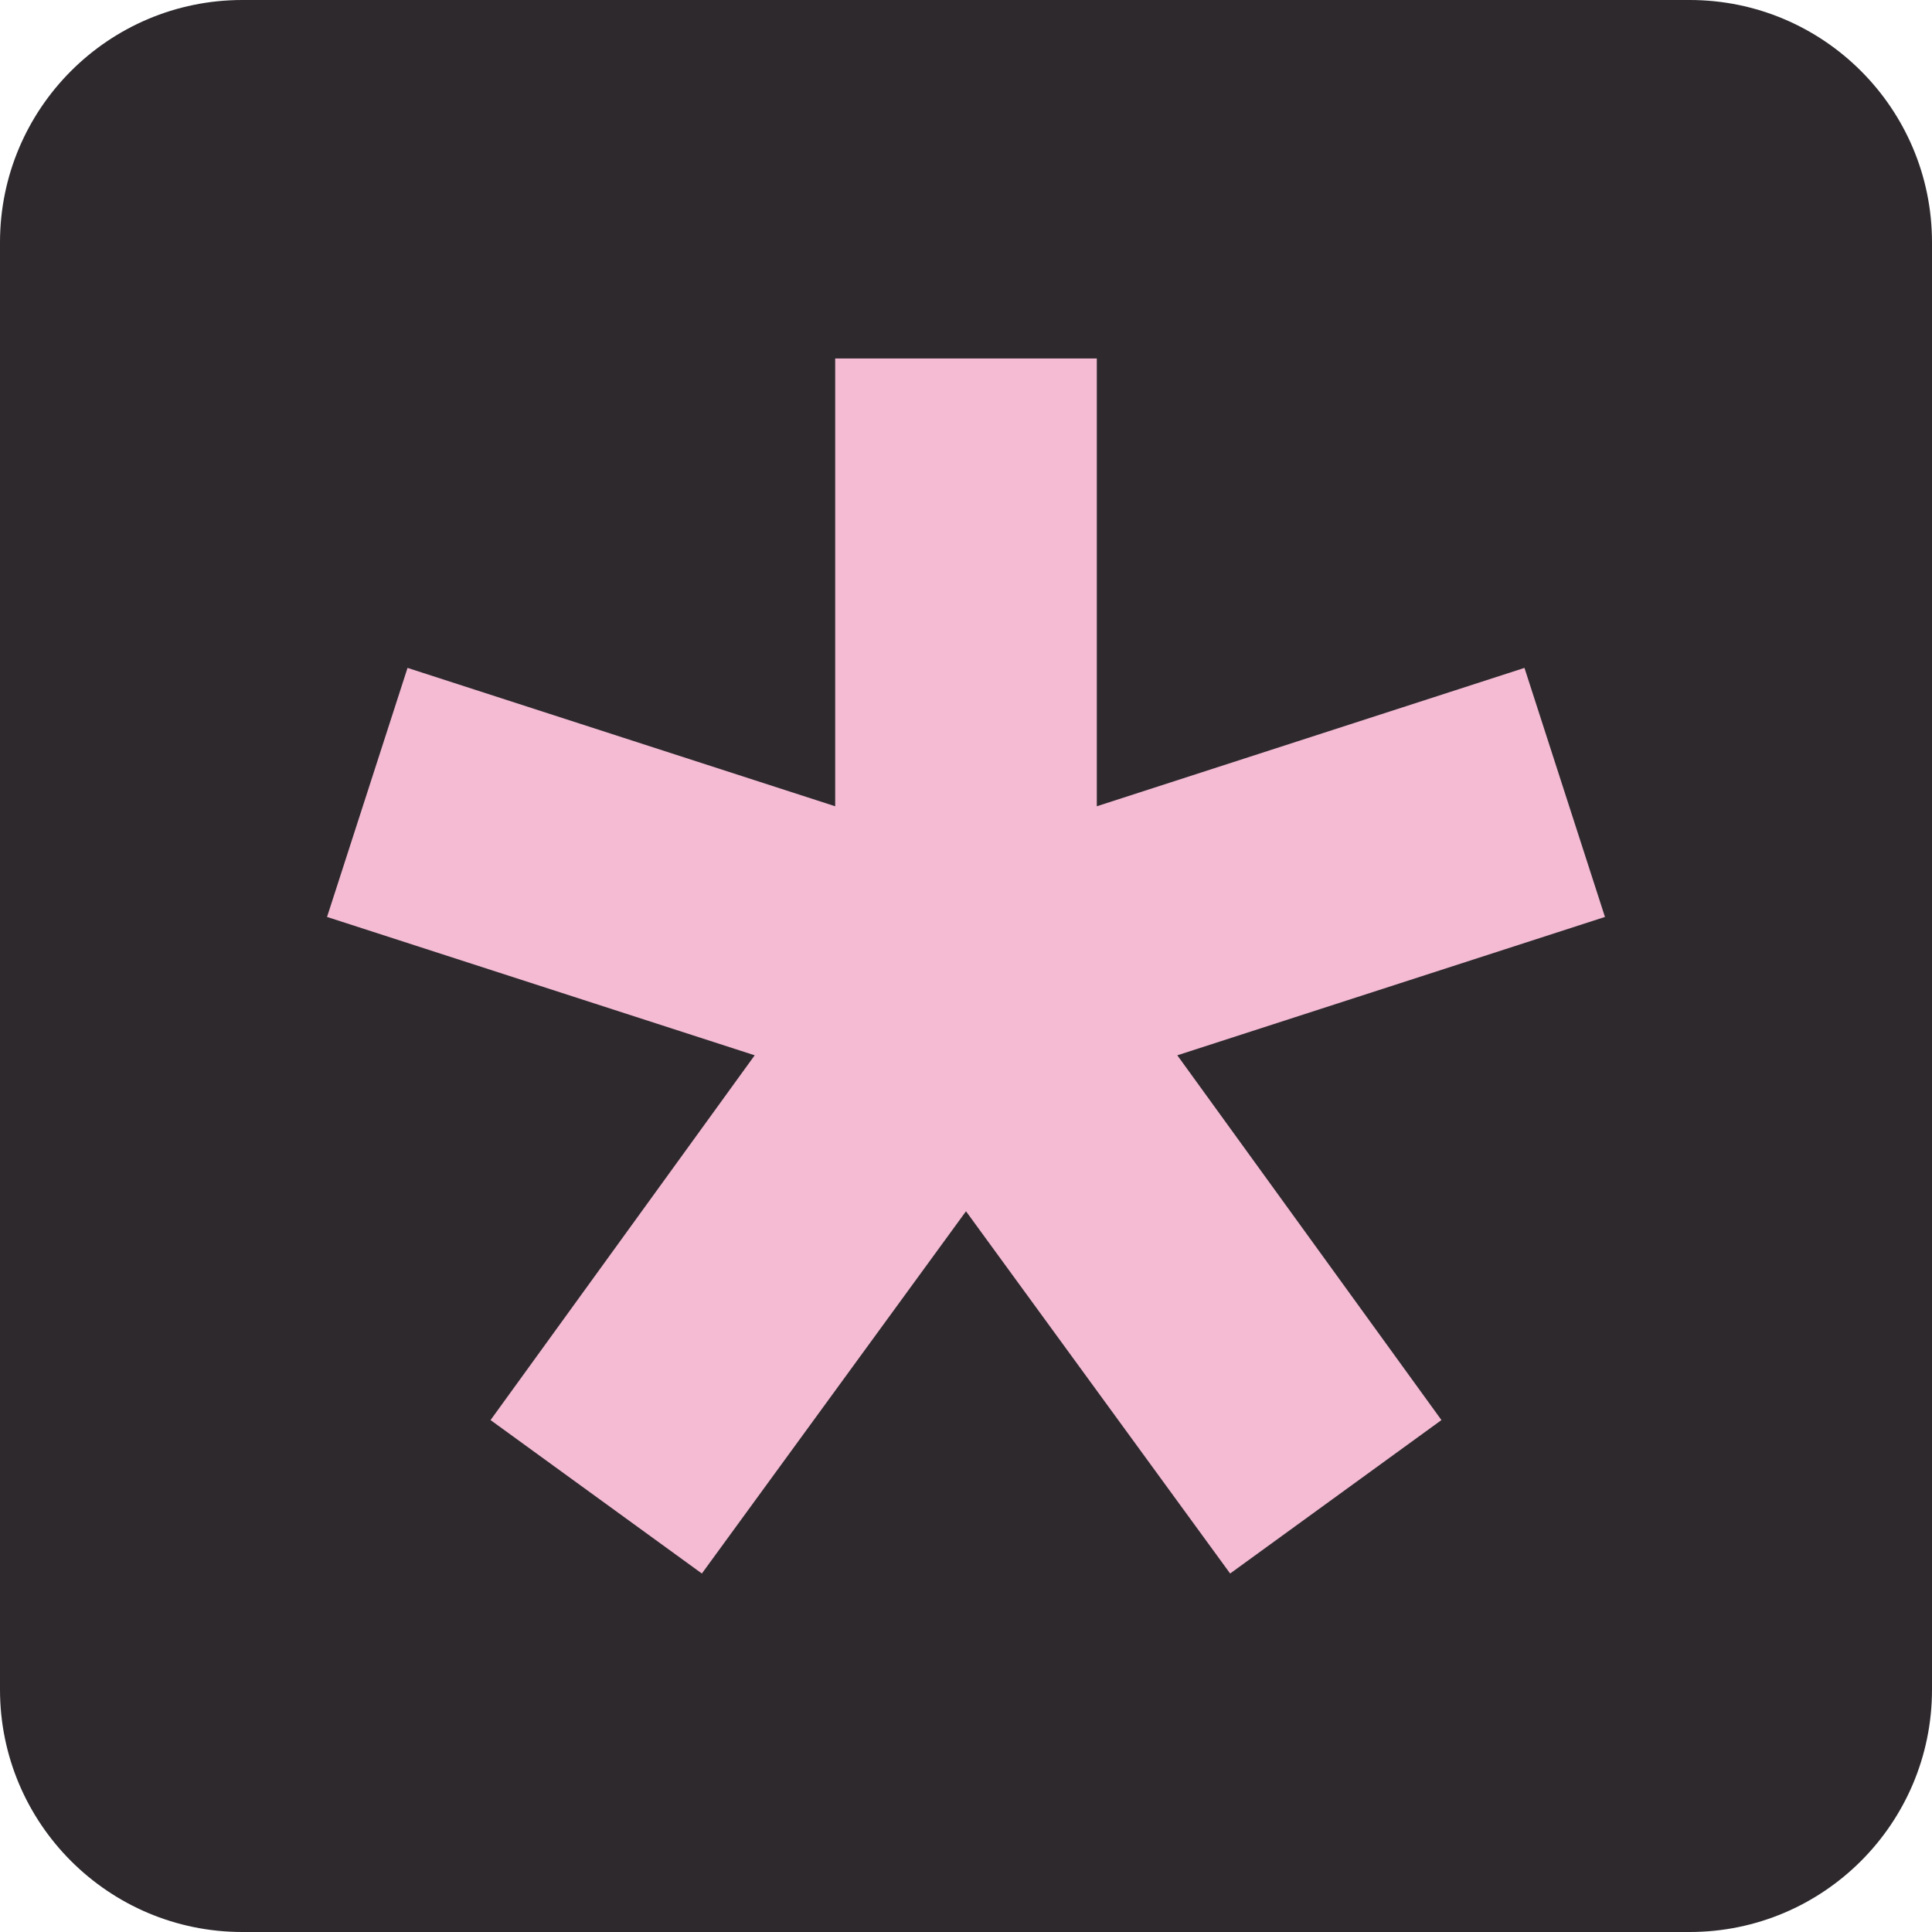
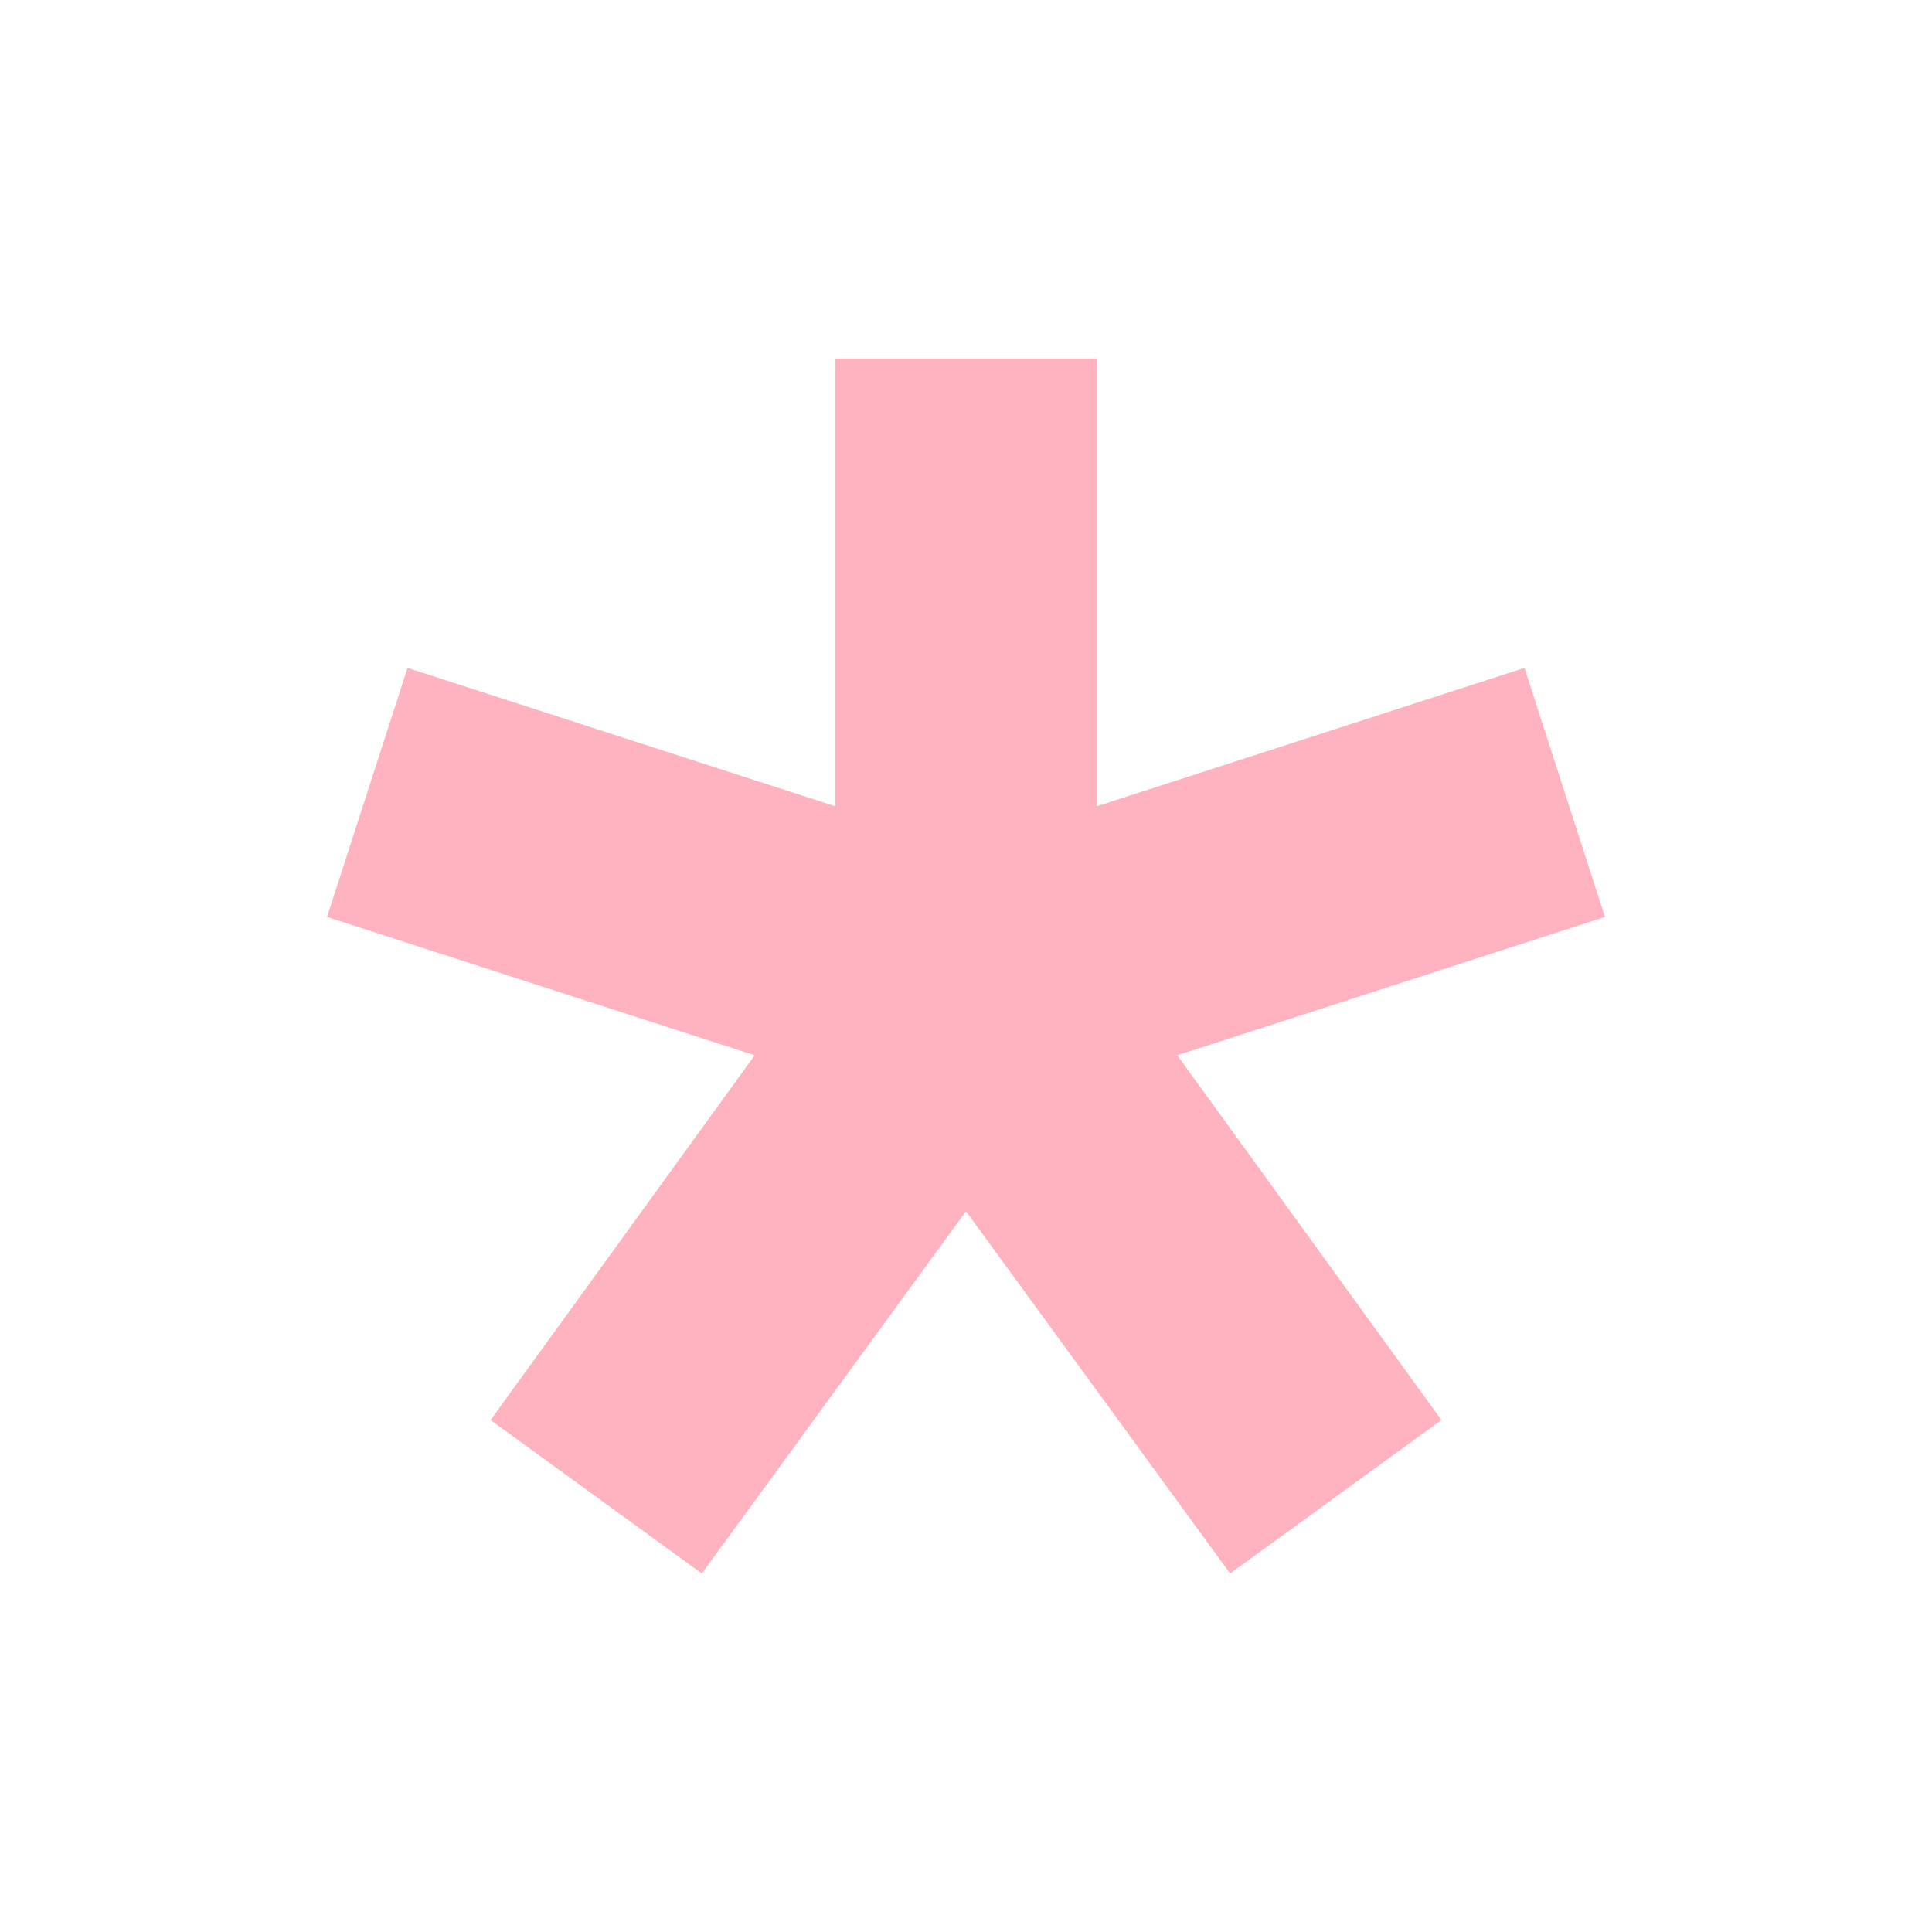
<svg xmlns="http://www.w3.org/2000/svg" width="512" height="512" viewBox="0 0 135.467 135.467" version="1.1" id="svg1">
  <defs id="defs1">
    </defs>
  <g id="layer1">
-     <path id="rect2" d="M 16.998,2.7270507e-6 H 118.469 A 16.998,16.998 45 0 1 135.467,16.998 V 118.469 a 16.998,16.998 135 0 1 -16.998,16.998 H 16.998 A 16.998,16.998 45 0 1 2.7270507e-6,118.469 V 16.998 A 16.998,16.998 135 0 1 16.998,2.7270507e-6 Z" style="display:inline;fill:#2d292d;fill-opacity:1;stroke-width:0.569" />
+     <path id="rect2" d="M 16.998,2.7270507e-6 H 118.469 A 16.998,16.998 45 0 1 135.467,16.998 V 118.469 a 16.998,16.998 135 0 1 -16.998,16.998 H 16.998 A 16.998,16.998 45 0 1 2.7270507e-6,118.469 V 16.998 A 16.998,16.998 135 0 1 16.998,2.7270507e-6 Z" style="display:none;fill:#2d292d;fill-opacity:1;stroke-width:0.569" />
    <path style="font-weight:bold;font-size:70.556px;font-family:CommitMono;-inkscape-font-specification:'CommitMono Bold';display:none;fill:#f4bbd3;stroke-width:0.265" d="m 21.343,42.686 h -8.819 V 92.075 h 8.819 V 77.188 L 27.27,70.062 40.605,92.075 H 50.624 L 33.055,63.077 49.918,42.686 H 39.335 L 21.343,64.417 Z M 59.09,92.075 h 8.819 V 70.697 H 84.138 V 92.075 h 8.819 V 42.686 h -8.819 v 19.897 H 67.91 v -19.897 h -8.819 z m 50.447,-5.997 c 0,3.739 2.963,6.703 6.703,6.703 3.739,0 6.703,-2.963 6.703,-6.703 0,-3.739 -2.963,-6.703 -6.703,-6.703 -3.739,0 -6.703,2.963 -6.703,6.703 z" id="text1" aria-label="KH." />
-     <path d="M 76.906,56.533 V 25.135 H 58.561 V 56.533 L 28.575,46.831 22.931,64.294 52.917,73.995 34.396,99.572 49.213,110.331 67.733,84.931 86.254,110.331 101.071,99.572 82.55,73.995 112.536,64.294 106.892,46.831 Z" id="text2" style="font-weight:bold;font-size:176.389px;font-family:CommitMono;-inkscape-font-specification:'CommitMono Bold';fill:#f4bbd3;stroke-width:0.265" aria-label="*" />
+     <path d="M 76.906,56.533 V 25.135 H 58.561 V 56.533 L 28.575,46.831 22.931,64.294 52.917,73.995 34.396,99.572 49.213,110.331 67.733,84.931 86.254,110.331 101.071,99.572 82.55,73.995 112.536,64.294 106.892,46.831 Z" id="text2" style="font-weight:bold;font-size:176.389px;font-family:CommitMono;-inkscape-font-specification:'CommitMono Bold';fill:#ffb3c1;stroke-width:0.265;fill-opacity:1" aria-label="*" />
  </g>
</svg>
